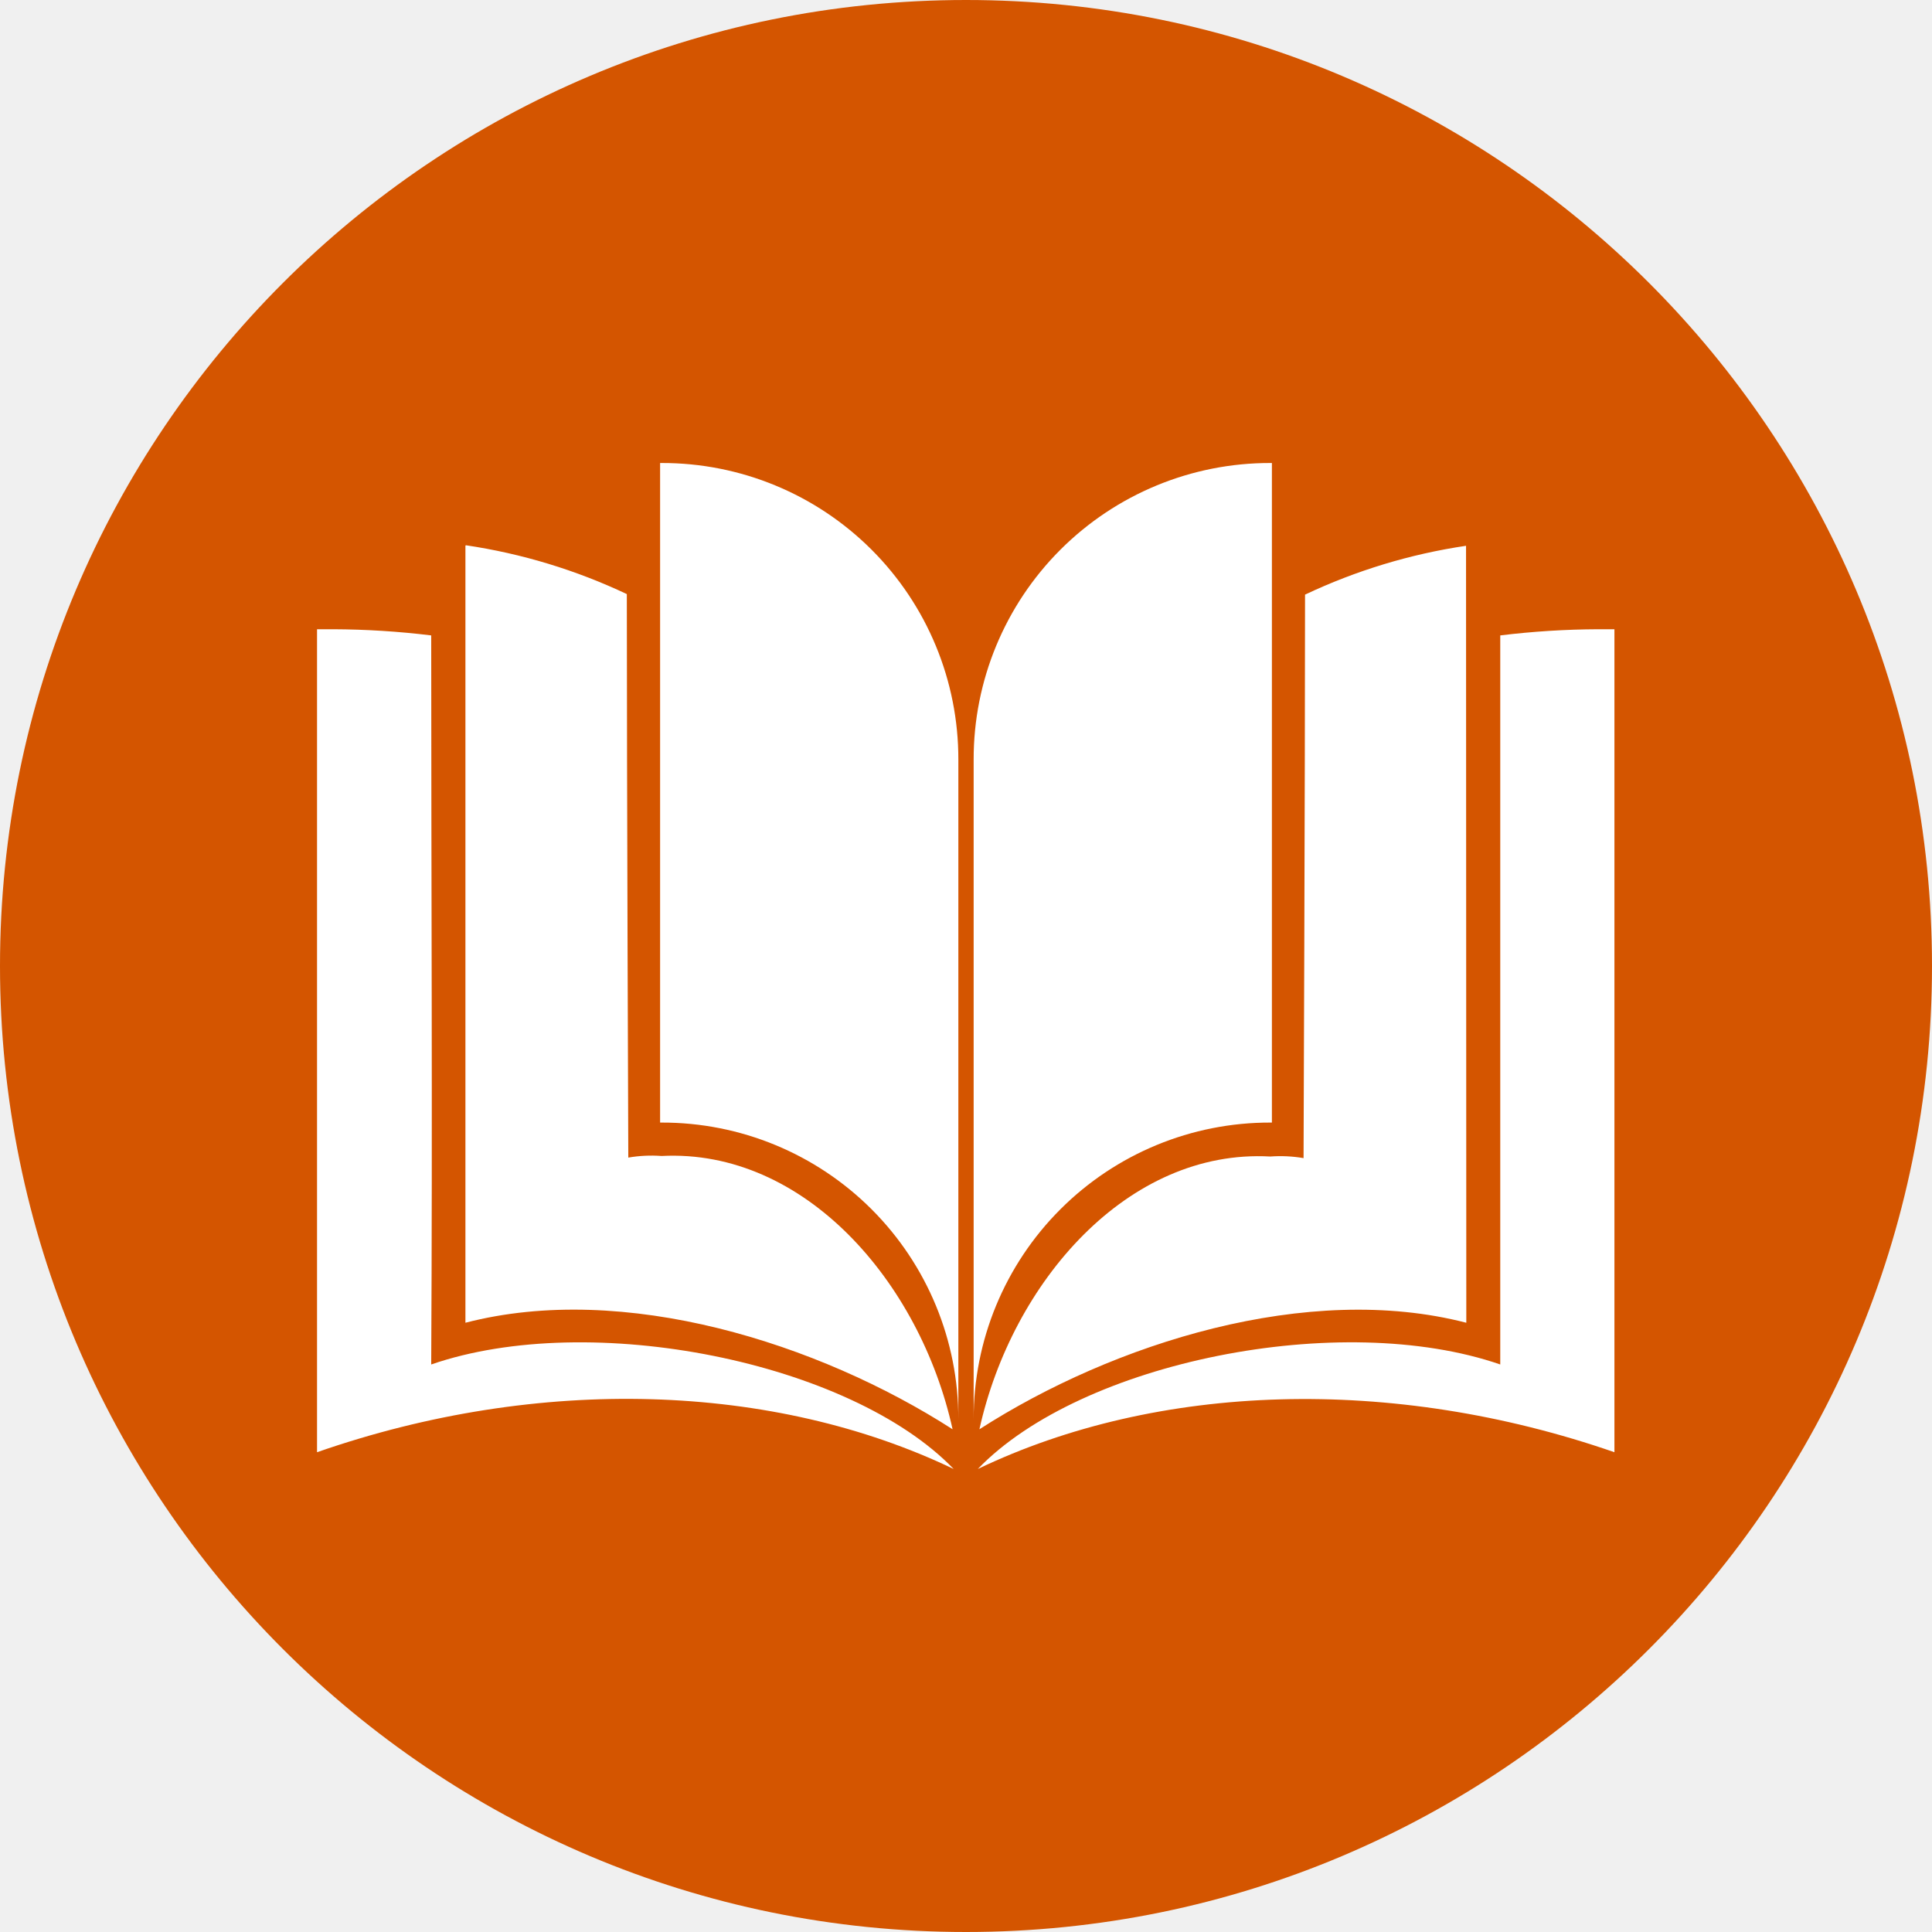
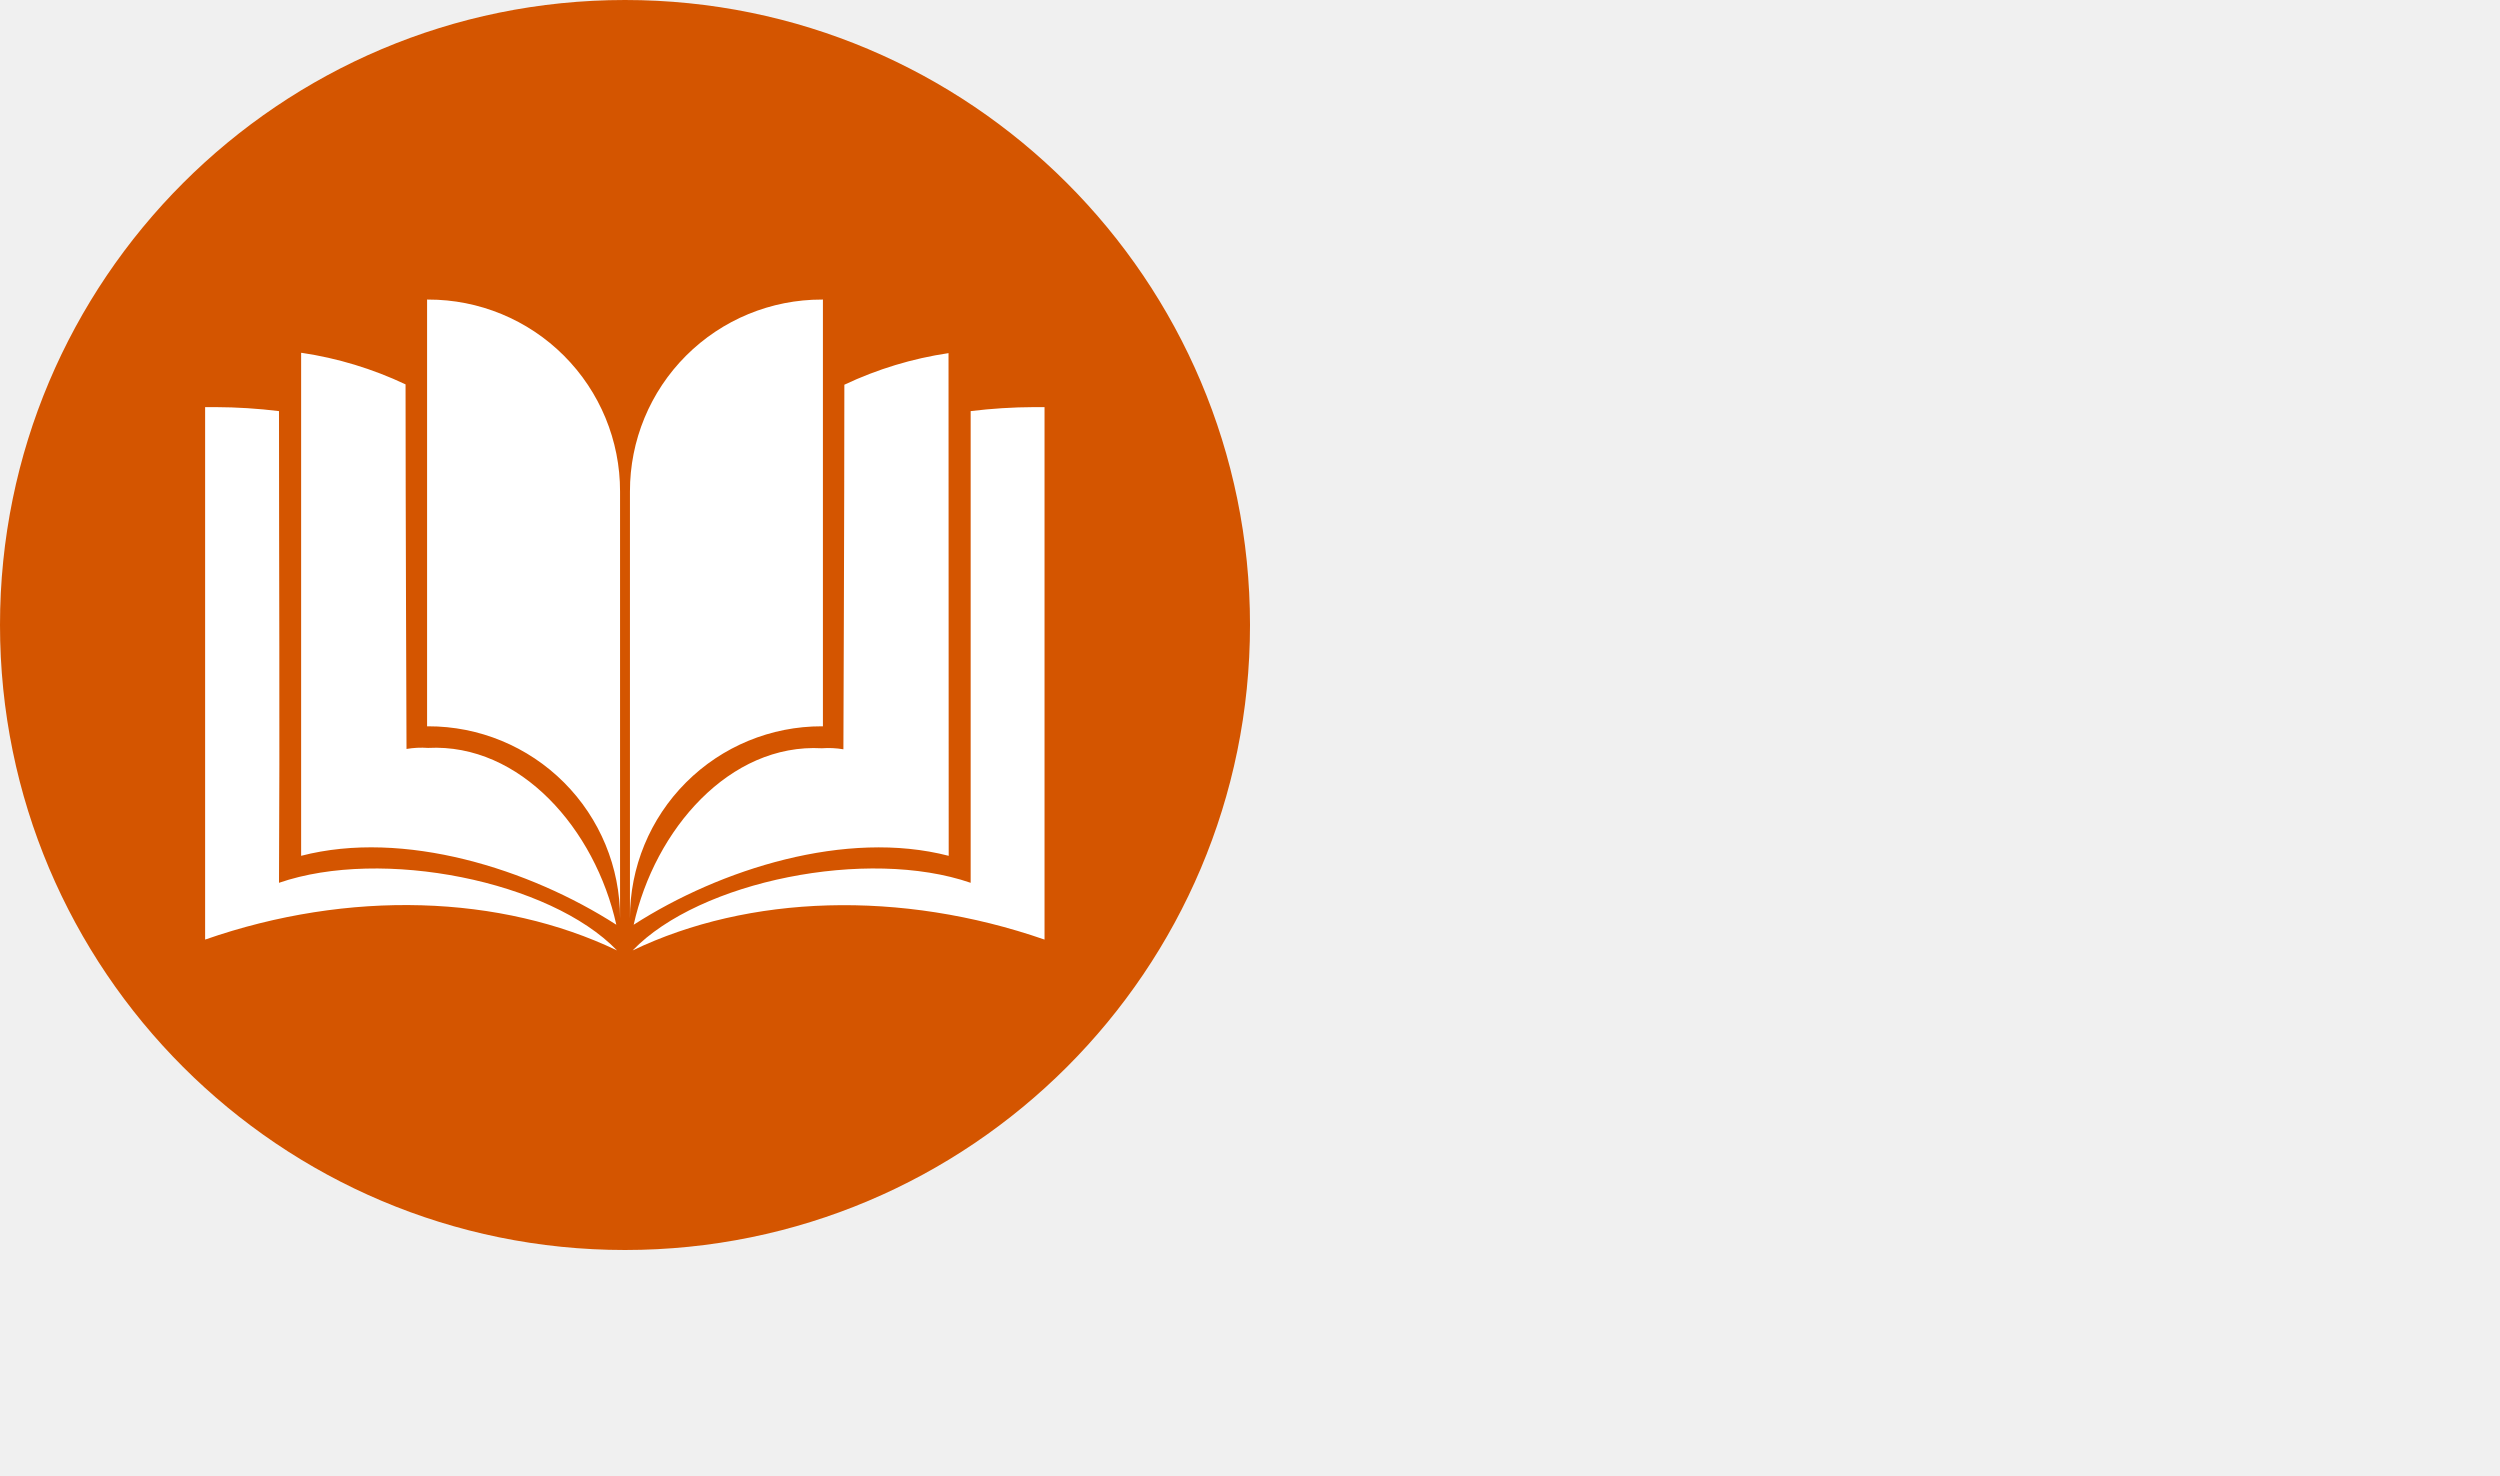
- <svg xmlns="http://www.w3.org/2000/svg" viewBox="0 0 144 144">
+ <svg xmlns="http://www.w3.org/2000/svg" viewBox="0 0 288 170">
  <defs>
    <style>.cls-1{fill:#d45500;}.cls-2{fill:#fff;}</style>
  </defs>
  <g id="Layer_2" data-name="Layer 2">
    <g id="Layer_1-2" data-name="Layer 1">
      <path class="cls-1" d="M72,0a72,72,0,1,0,72,72A72,72,0,0,0,72,0Z" />
      <path class="cls-2" d="M49.2,34.51V83.67h.11a22.07,22.07,0,0,1,22.12,22.12V56.62A22.07,22.07,0,0,0,49.31,34.51Zm45.49,0A22.07,22.07,0,0,0,72.57,56.62v49.17A22.07,22.07,0,0,1,94.69,83.67h.11V34.51Zm-60,6.17V98.59C46.52,95.52,61,100.1,71,106.53c-2.43-11-11.06-20.92-21.69-20.37a10.21,10.21,0,0,0-2.48.12s-.11-28.22-.11-42a42.7,42.7,0,0,0-12-3.64Zm74.58,0a42.7,42.7,0,0,0-12,3.64c0,13.74-.11,42-.11,42a10.21,10.21,0,0,0-2.48-.12C84.06,85.61,75.43,95.55,73,106.53c10-6.43,24.48-11,36.29-7.94ZM24.88,46.9H23.63v61.34c16.59-5.78,34.06-5.17,47.45,1.25-7.7-8-27.08-11.89-38.94-7.79.1-18.12,0-36.23,0-54.34a62.05,62.05,0,0,0-7.3-.46Zm94.24,0a62.05,62.05,0,0,0-7.3.46c0,18.11,0,36.22,0,54.34-11.86-4.1-31.24-.22-38.94,7.79,13.39-6.42,30.86-7,47.45-1.25V46.9Z" />
    </g>
  </g>
</svg>
